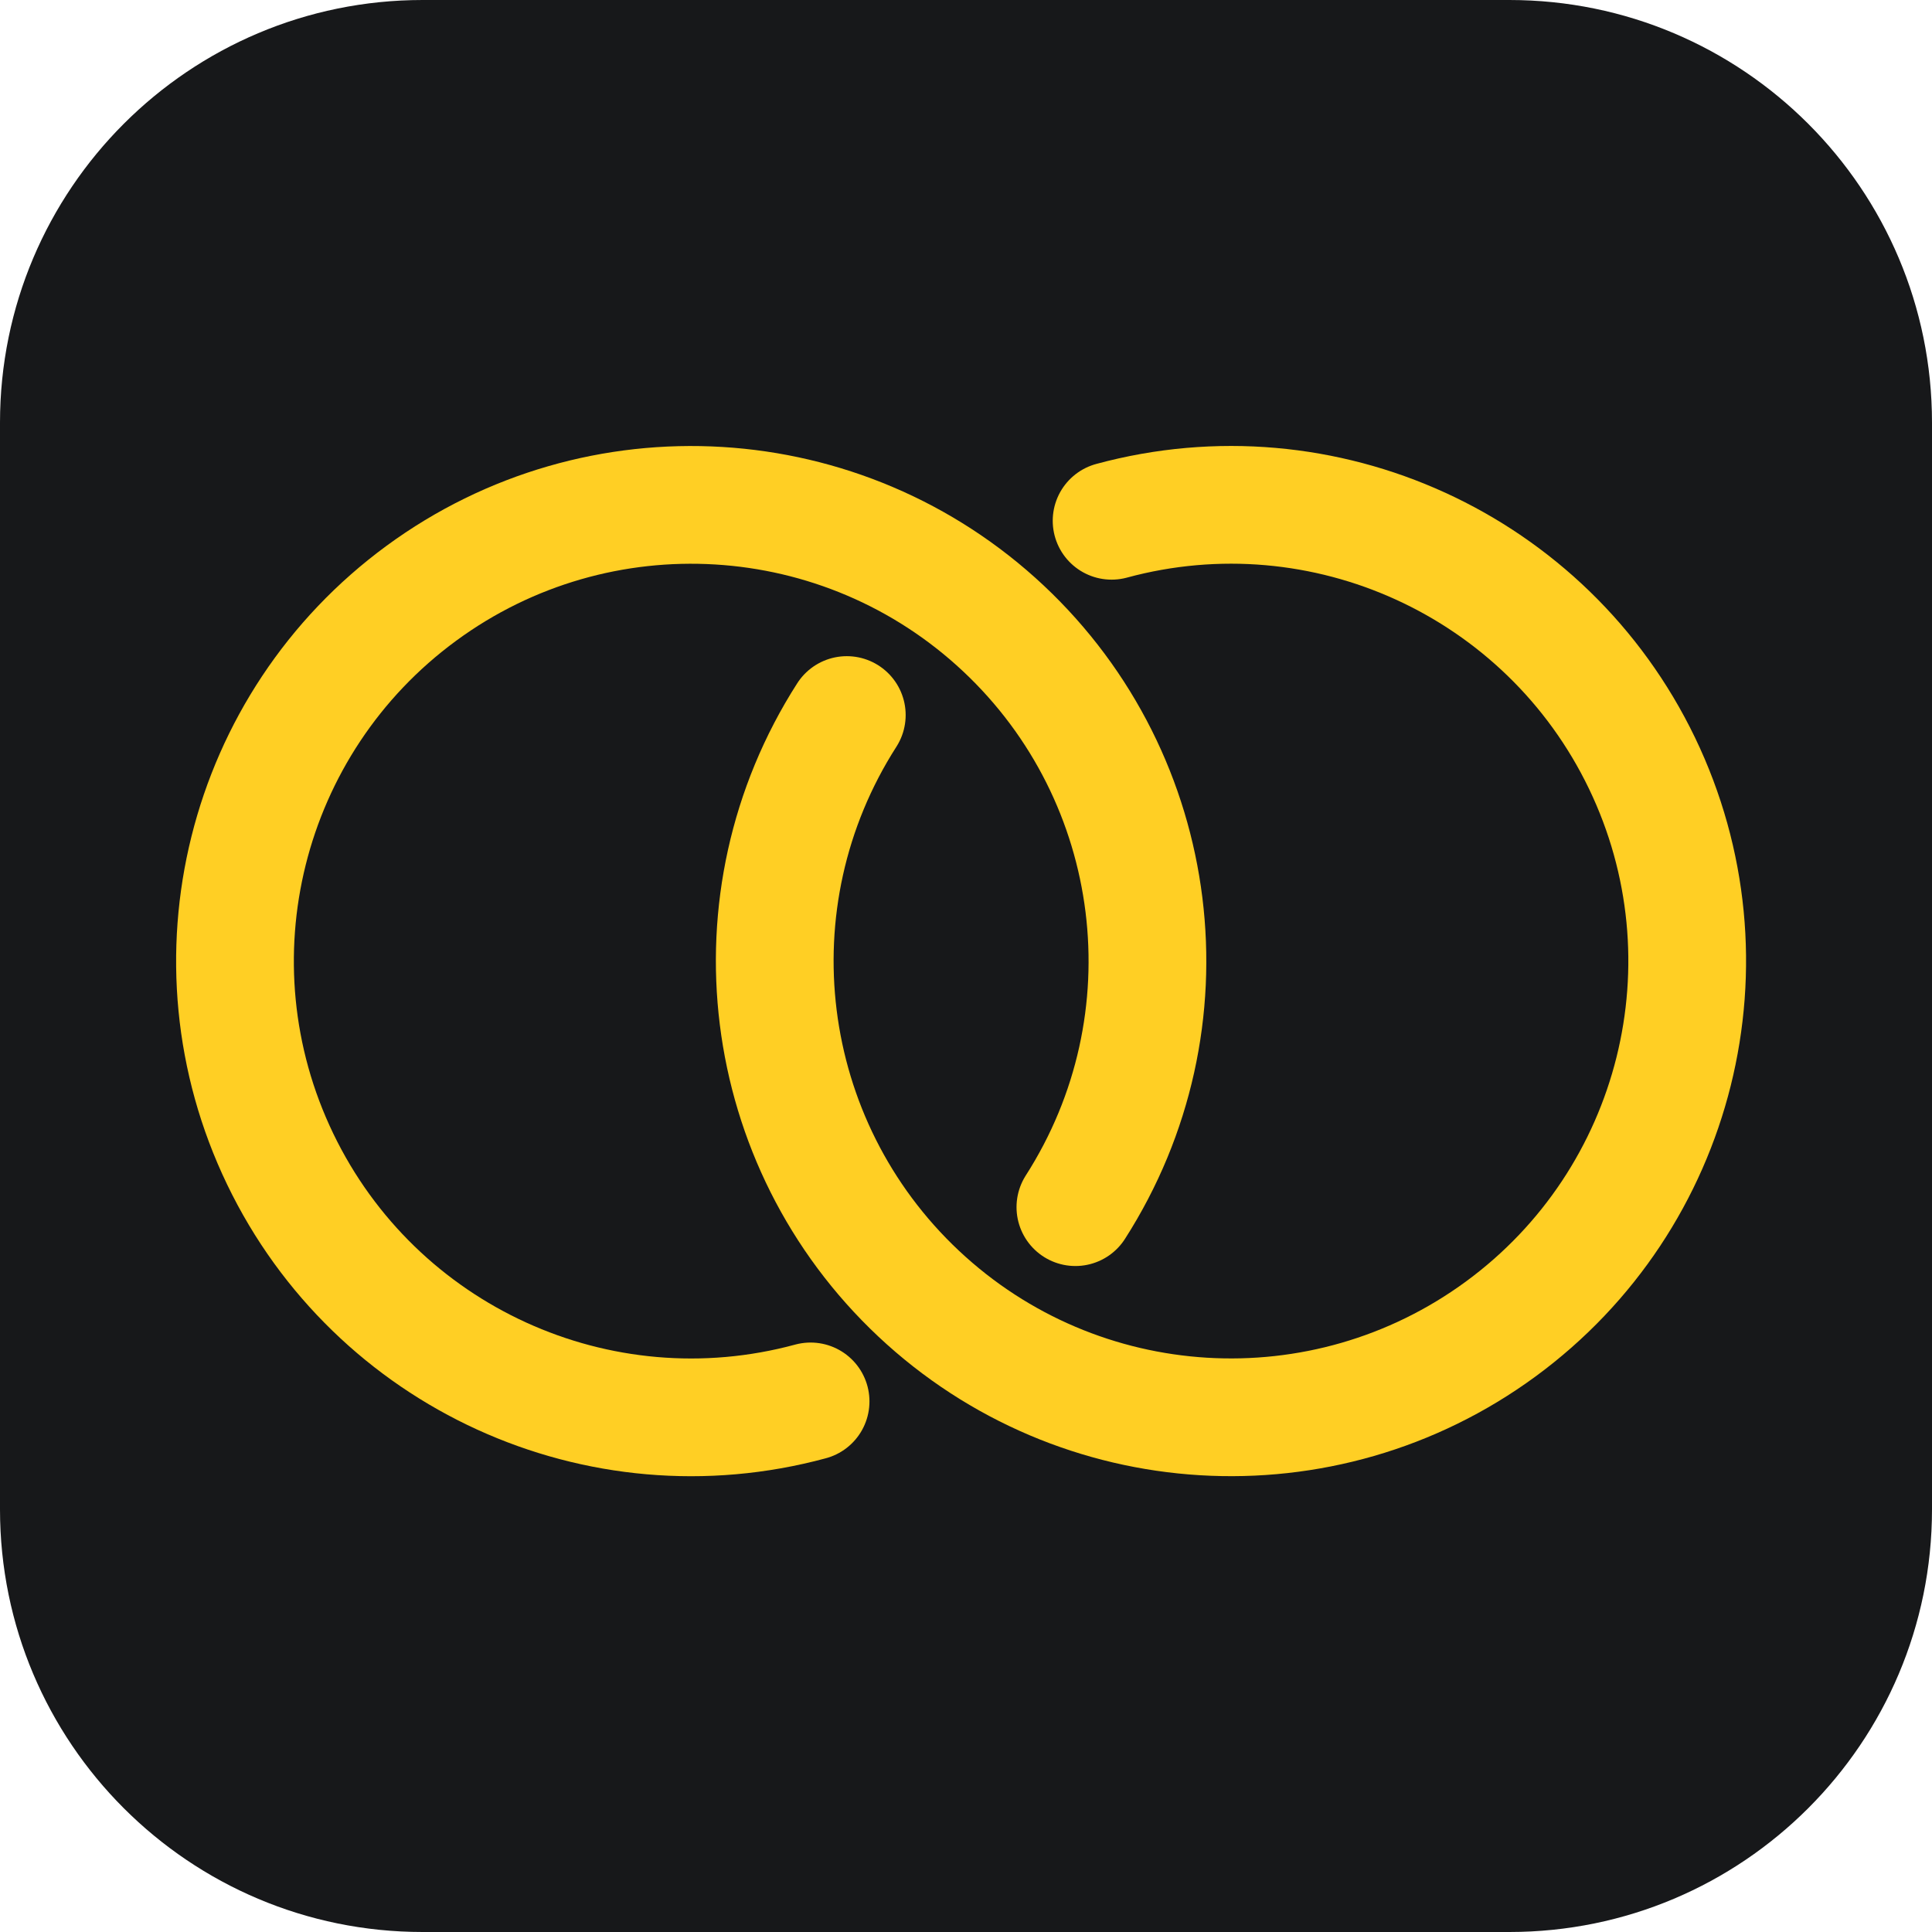
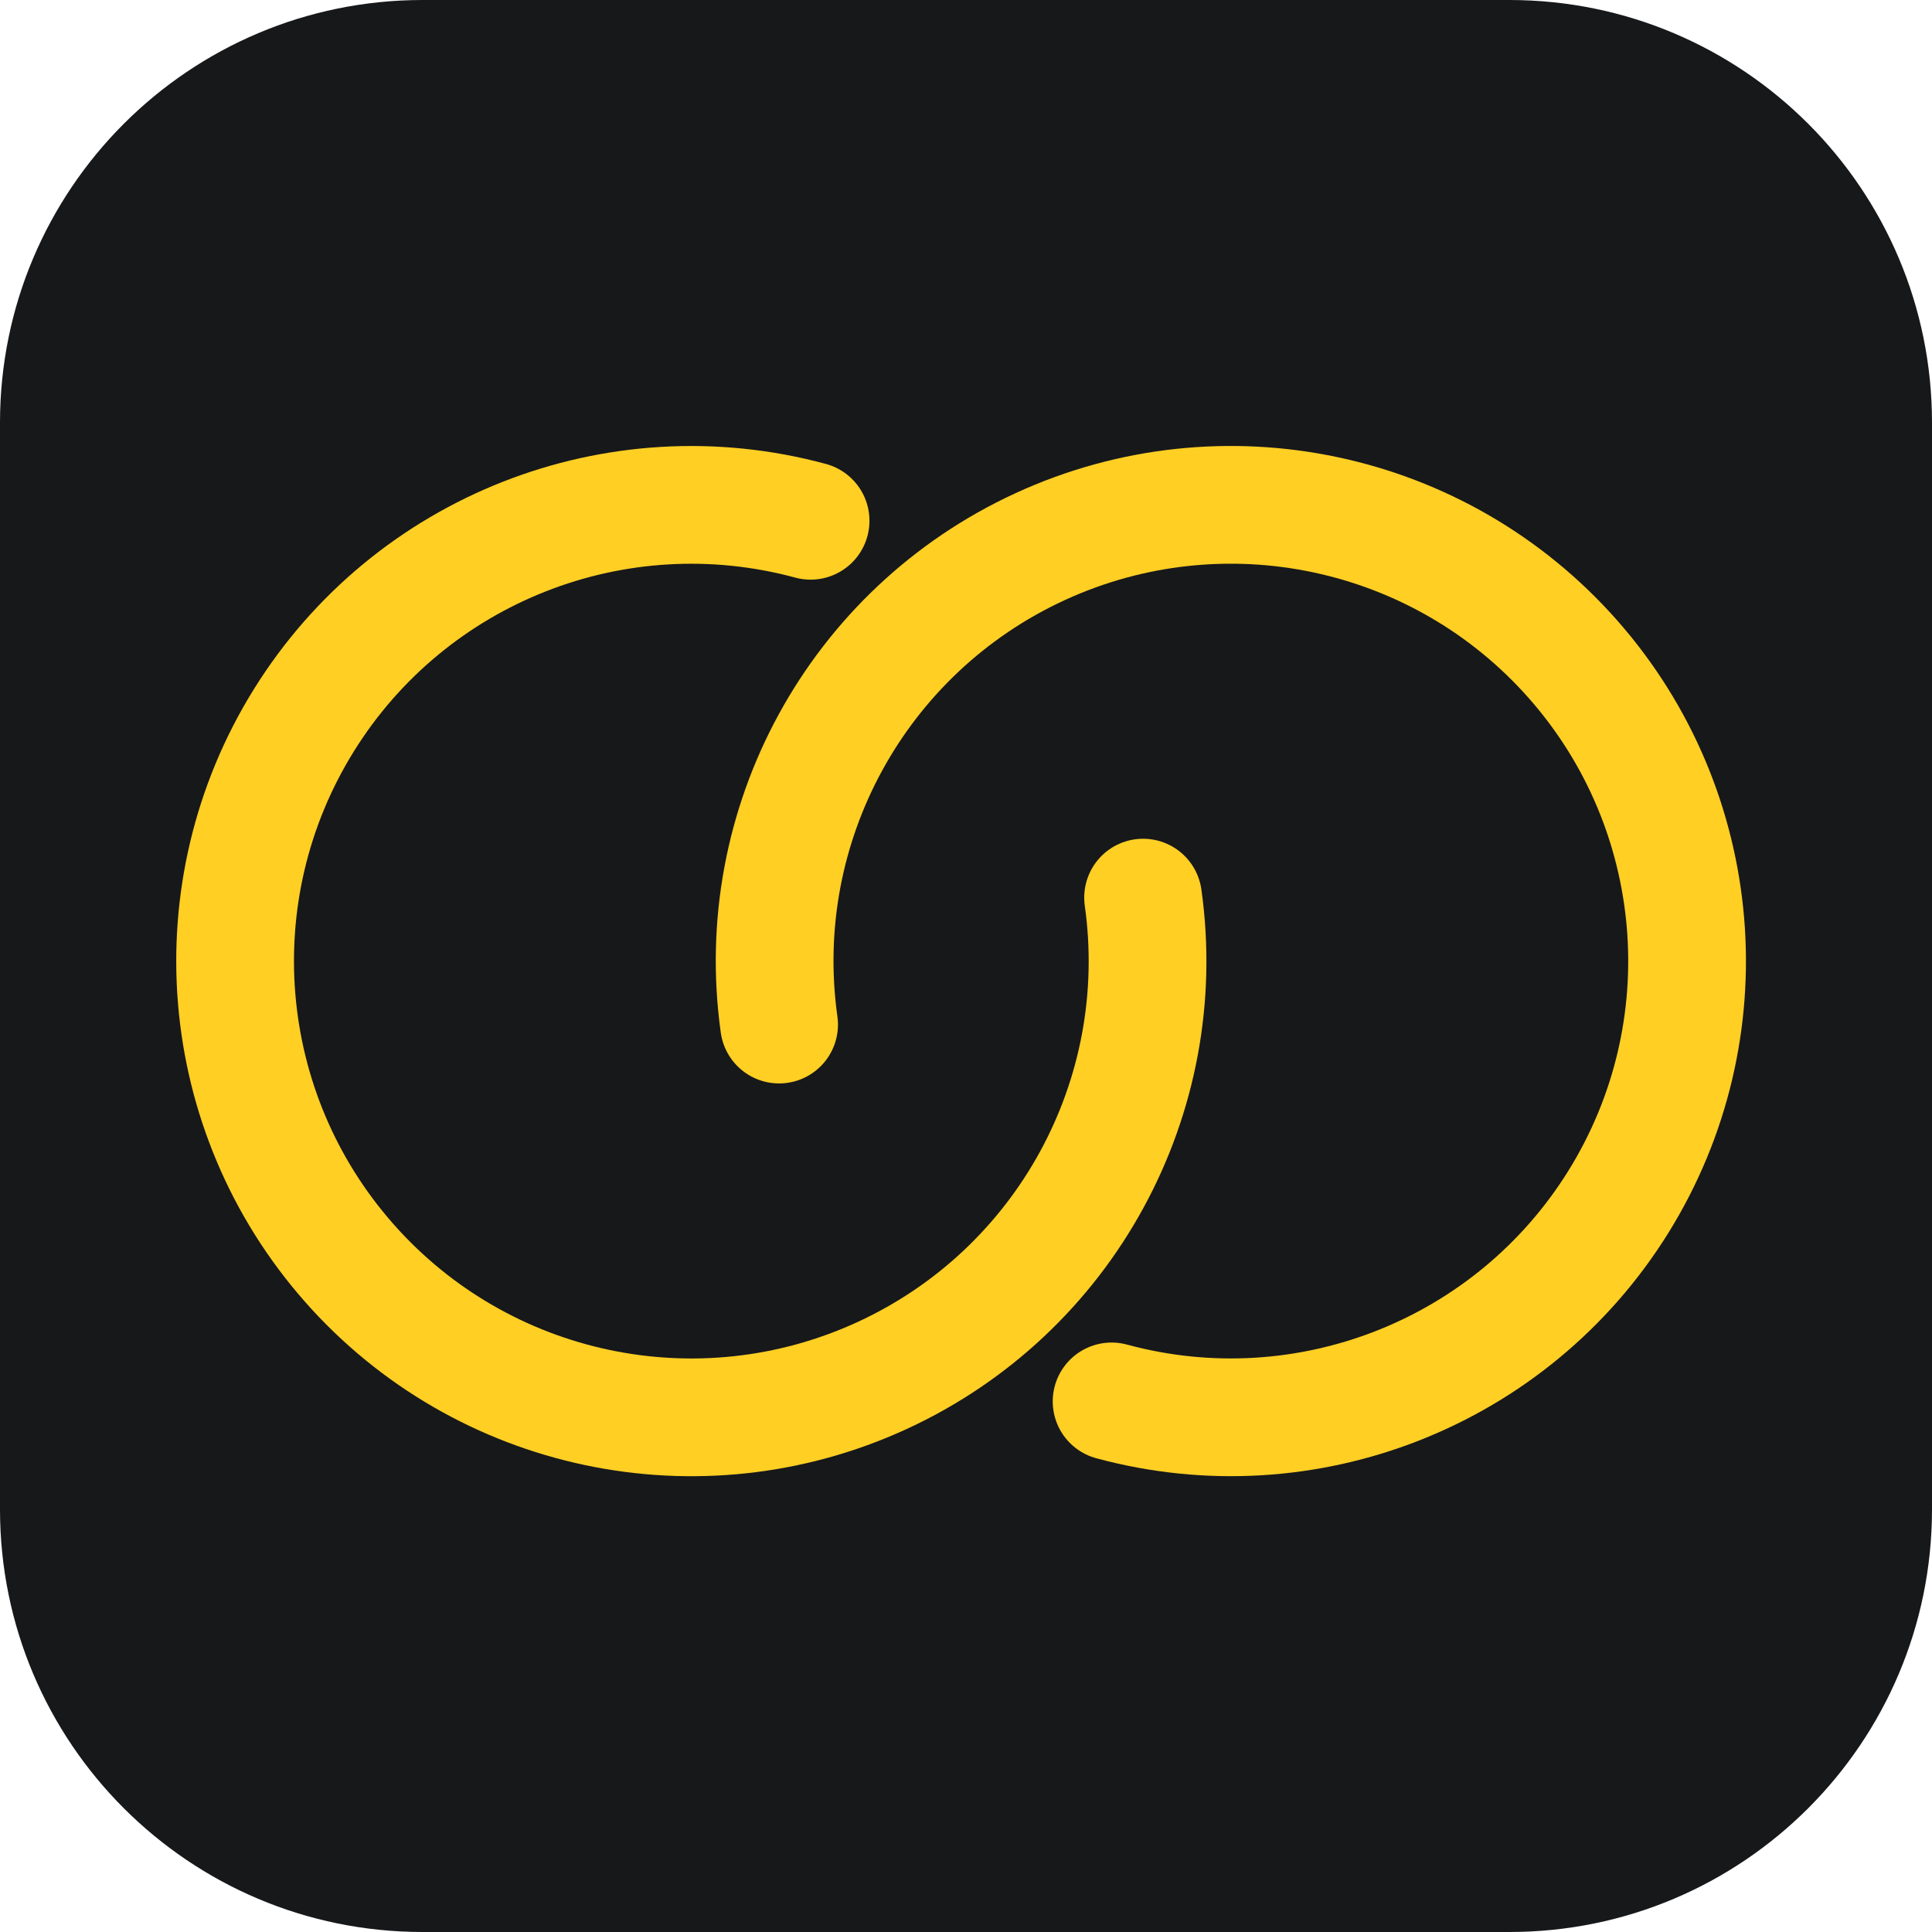
<svg xmlns="http://www.w3.org/2000/svg" viewBox="0 0 64 64" width="64" height="64">
  <rect width="64" height="64" rx="14" fill="#17181A" />
  <g transform="translate(6 15.1) scale(0.325)" fill="none" stroke="#FFCF24" stroke-width="12" stroke-linecap="round">
-     <path d="M 64.16 96.38 A 46.5 46.5 0 1 1 91.15 76.58" />
-     <path d="M 94.84 6.62 A 46.5 46.5 0 1 1 67.85 26.42" />
+     <path d="M 98.05 45.03 A 46.5 46.5 0 1 1 64.16 6.62" />
+     <path d="M 60.95 57.97 A 46.5 46.5 0 1 1 94.84 96.38" />
  </g>
</svg>
